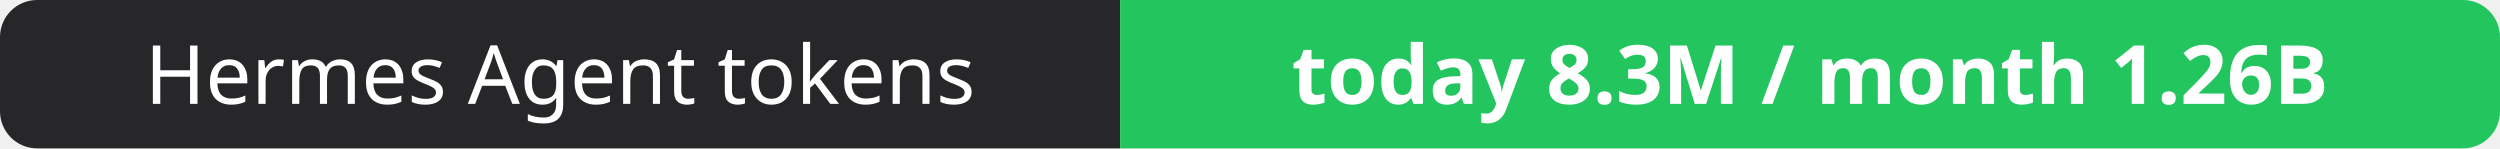
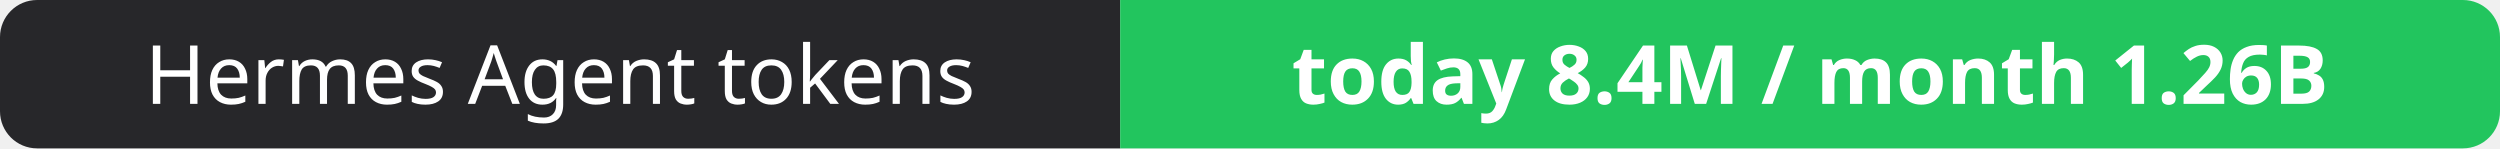
- <svg xmlns="http://www.w3.org/2000/svg" width="337" height="20" role="img" aria-label="Hermes Agent tokens: today 8.3M / month 1.26B">
+ <svg xmlns="http://www.w3.org/2000/svg" width="337" height="20" role="img" aria-label="Hermes Agent tokens: today 8.4M / month 1.26B">
  <clipPath id="r">
    <rect width="337" height="20" rx="5" fill="#fff" />
  </clipPath>
  <g clip-path="url(#r)">
    <rect width="151" height="20" fill="#27272a" />
    <rect x="151" width="186" height="20" fill="#22c55e" />
  </g>
  <g fill="#fff" text-anchor="middle" font-family="Verdana,Geneva,sans-serif" font-size="11">
    <text x="75.5" y="14">Hermes Agent tokens</text>
-     <text x="244.0" y="14" font-weight="700">today 8.3M / month 1.26B</text>
+     <text x="244.0" y="14" font-weight="700">today 8.4M / month 1.26B</text>
  </g>
</svg>
